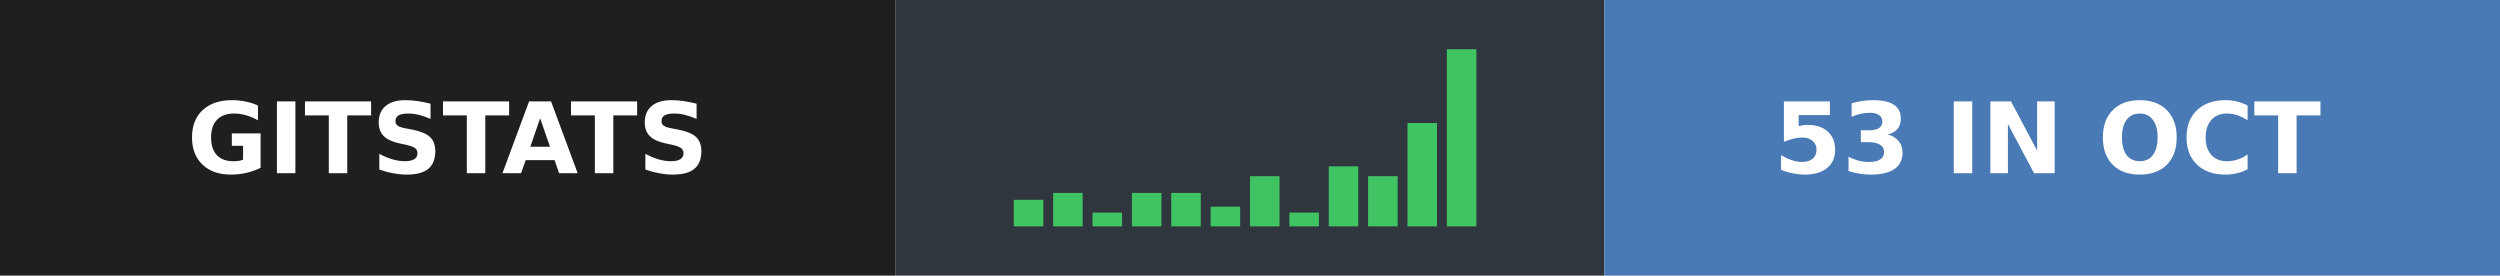
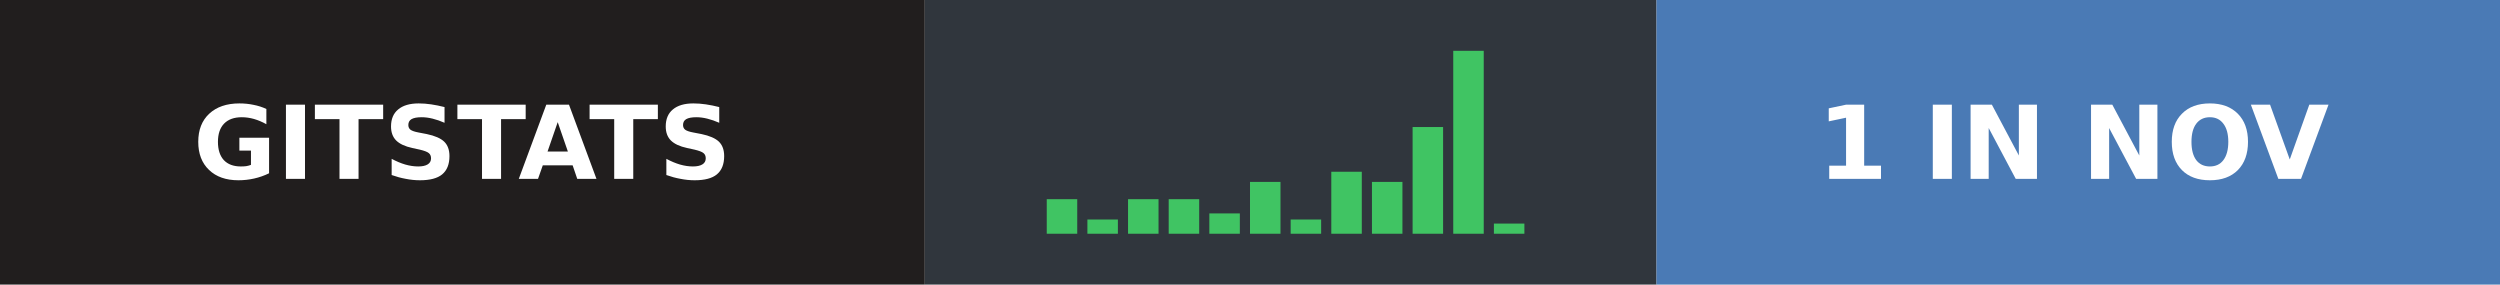
- <svg xmlns="http://www.w3.org/2000/svg" width="254" height="28" role="img" aria-label="gitstats: 53 in Oct">
+ <svg xmlns="http://www.w3.org/2000/svg" width="246" height="28" role="img" aria-label="gitstats: 1 in Nov">
  <g>
    <rect x="0" width="91" height="28" fill="#211e1e" />
    <rect x="91" width="72" height="28" fill="#30363d" />
-     <rect x="163" width="91" height="28" fill="#4a7ab5" />
+     <rect x="163" width="83" height="28" fill="#4a7ab5" />
  </g>
-   <rect x="103.0" y="20.3" width="3" height="2.7" fill="#40c463" />
-   <rect x="107.0" y="19.6" width="3" height="3.4" fill="#40c463" />
-   <rect x="111.0" y="21.6" width="3" height="1.4" fill="#40c463" />
+   <rect x="103.0" y="19.6" width="3" height="3.4" fill="#40c463" />
+   <rect x="107.0" y="21.6" width="3" height="1.4" fill="#40c463" />
+   <rect x="111.0" y="19.6" width="3" height="3.4" fill="#40c463" />
  <rect x="115.0" y="19.6" width="3" height="3.4" fill="#40c463" />
-   <rect x="119.0" y="19.6" width="3" height="3.4" fill="#40c463" />
-   <rect x="123.0" y="21.0" width="3" height="2.0" fill="#40c463" />
-   <rect x="127.0" y="17.9" width="3" height="5.1" fill="#40c463" />
-   <rect x="131.0" y="21.6" width="3" height="1.4" fill="#40c463" />
-   <rect x="135.0" y="16.9" width="3" height="6.1" fill="#40c463" />
-   <rect x="139.0" y="17.9" width="3" height="5.1" fill="#40c463" />
-   <rect x="143.0" y="12.5" width="3" height="10.5" fill="#40c463" />
-   <rect x="147.0" y="5.0" width="3" height="18.0" fill="#40c463" />
+   <rect x="119.0" y="21.0" width="3" height="2.0" fill="#40c463" />
+   <rect x="123.0" y="17.9" width="3" height="5.1" fill="#40c463" />
+   <rect x="127.0" y="21.6" width="3" height="1.4" fill="#40c463" />
+   <rect x="131.0" y="16.9" width="3" height="6.1" fill="#40c463" />
+   <rect x="135.0" y="17.9" width="3" height="5.1" fill="#40c463" />
+   <rect x="139.0" y="12.5" width="3" height="10.5" fill="#40c463" />
+   <rect x="143.0" y="5.0" width="3" height="18.0" fill="#40c463" />
+   <rect x="147.0" y="22.0" width="3" height="1.0" fill="#40c463" />
  <g text-anchor="middle" font-family="Verdana,Geneva,DejaVu Sans,sans-serif" font-size="10" font-weight="bold" text-rendering="geometricPrecision">
    <text x="45.5" y="17.6" fill="#fff" textLength="67.0">GITSTATS</text>
-     <text x="208.0" y="17.6" fill="#fff" textLength="66.0">53 IN OCT</text>
+     <text x="204.0" y="17.6" fill="#fff" textLength="58.0">1 IN NOV</text>
  </g>
</svg>
